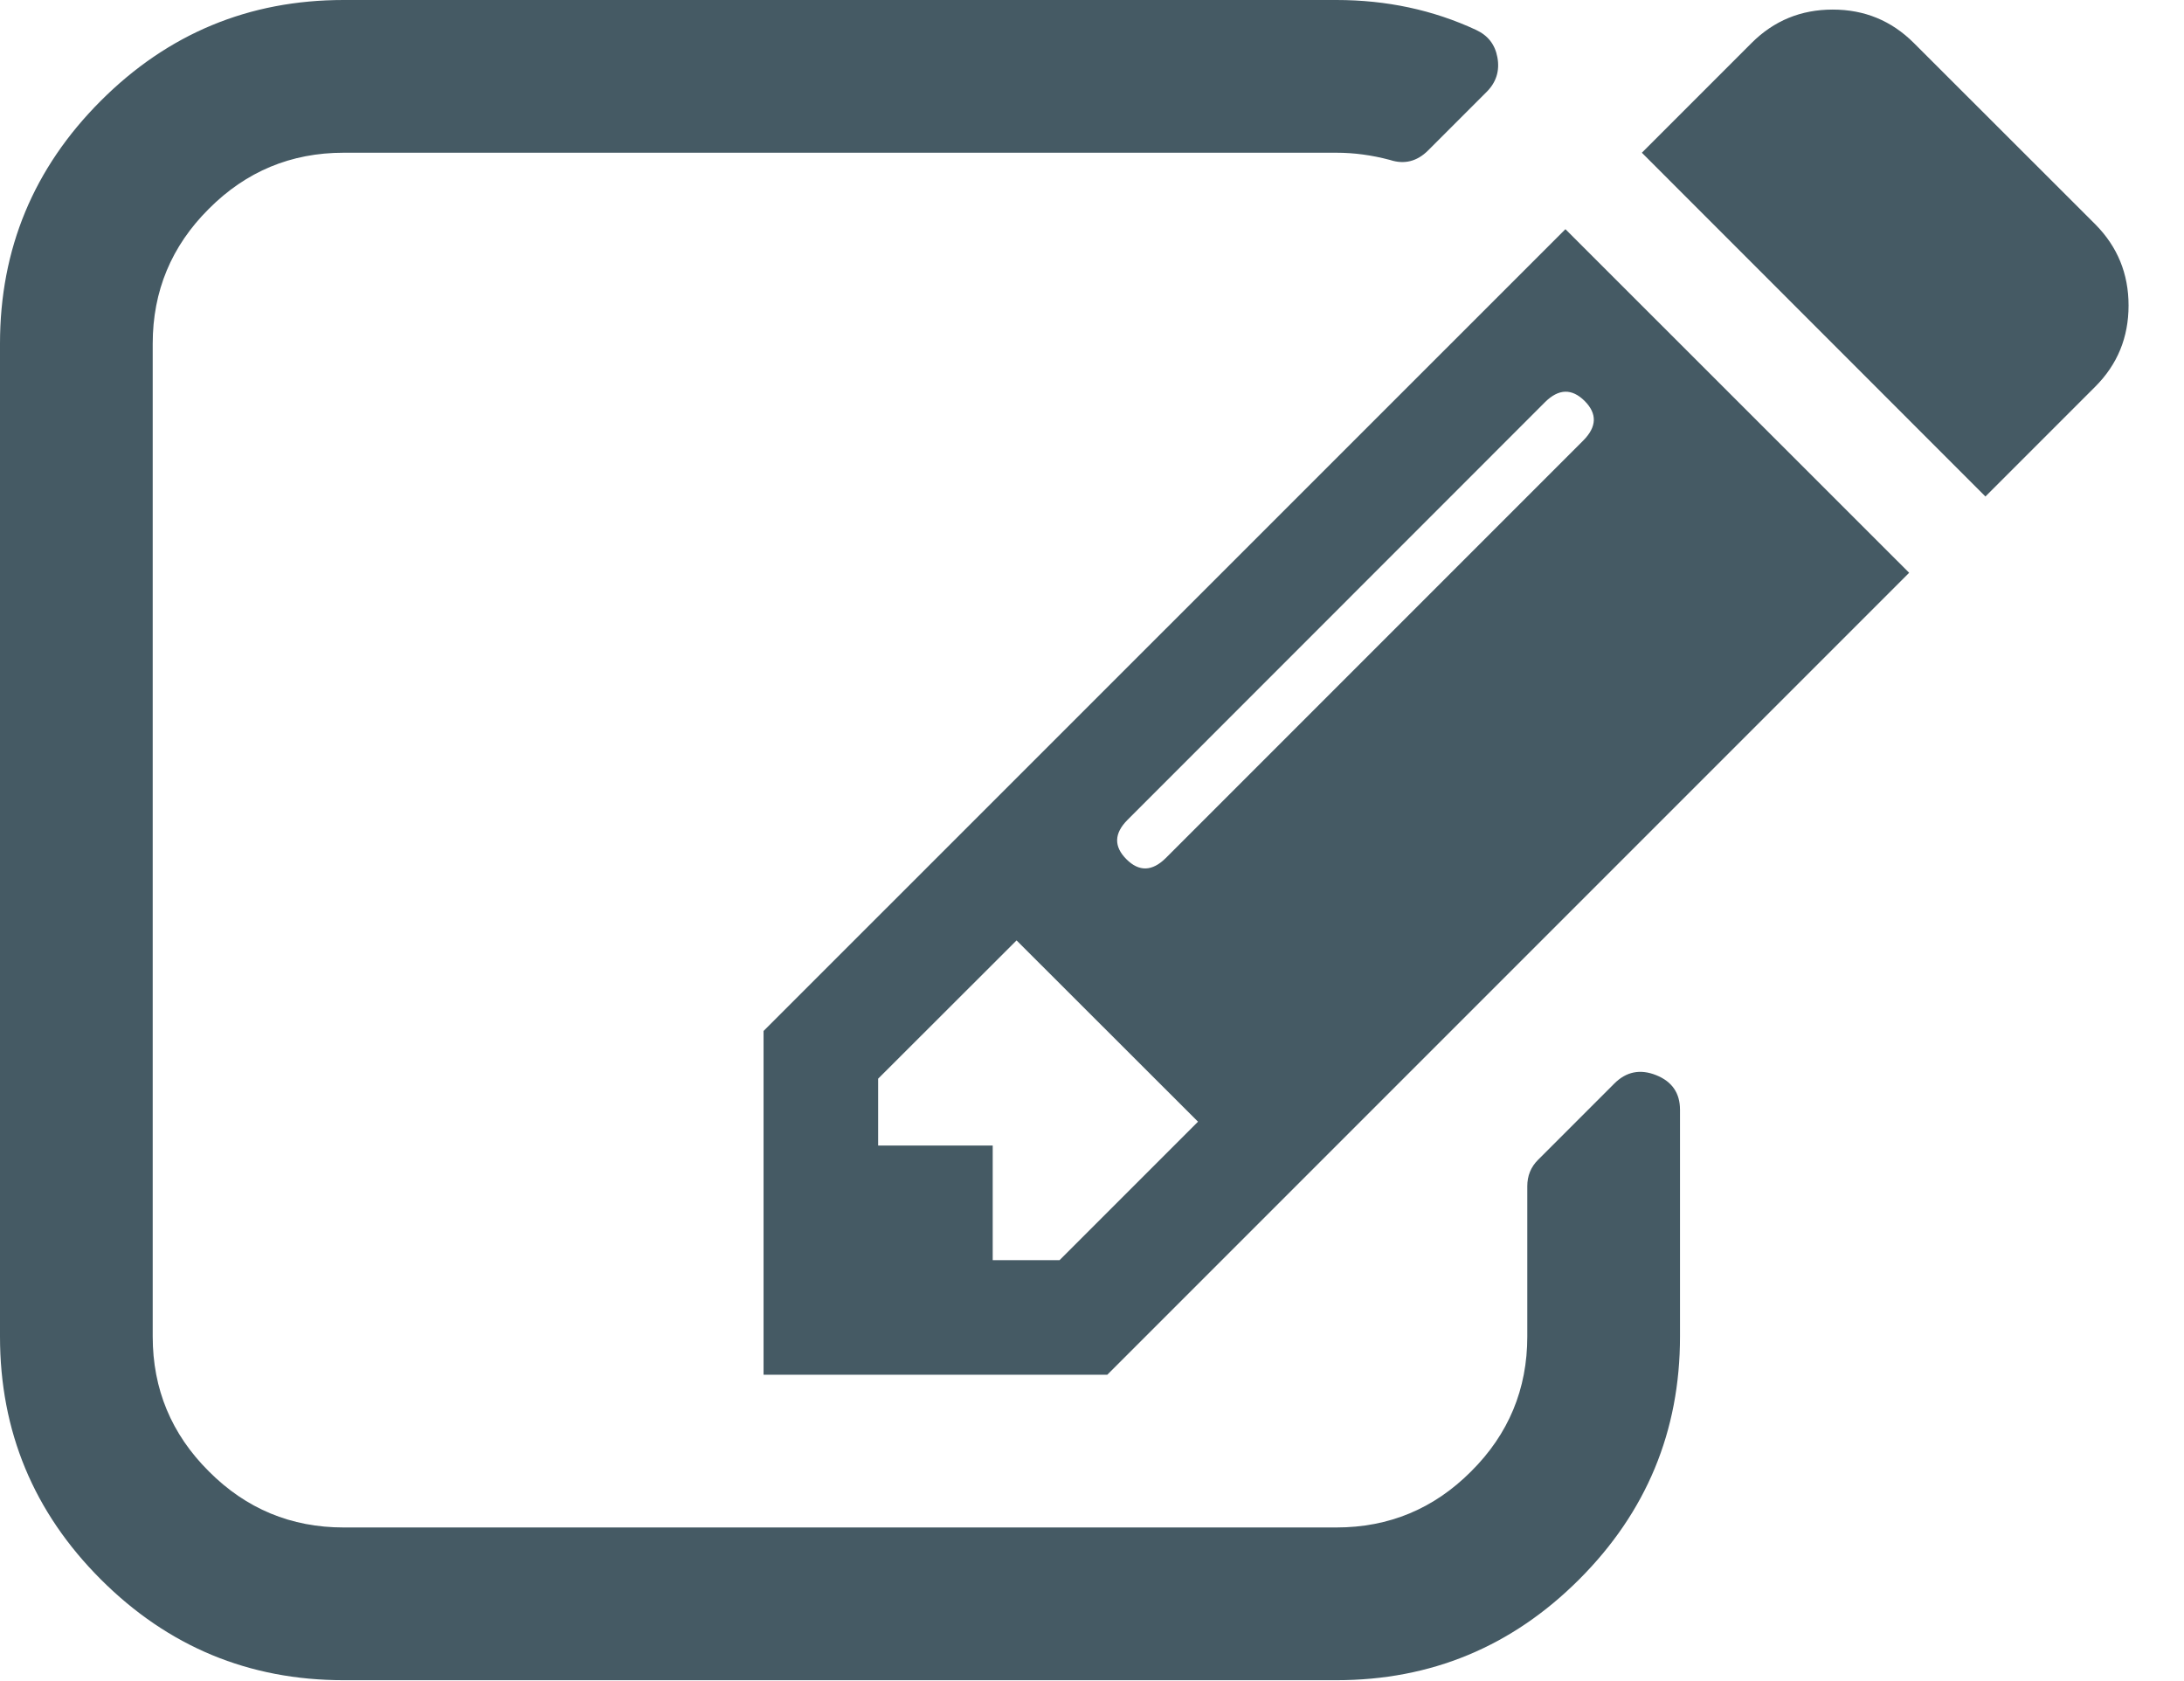
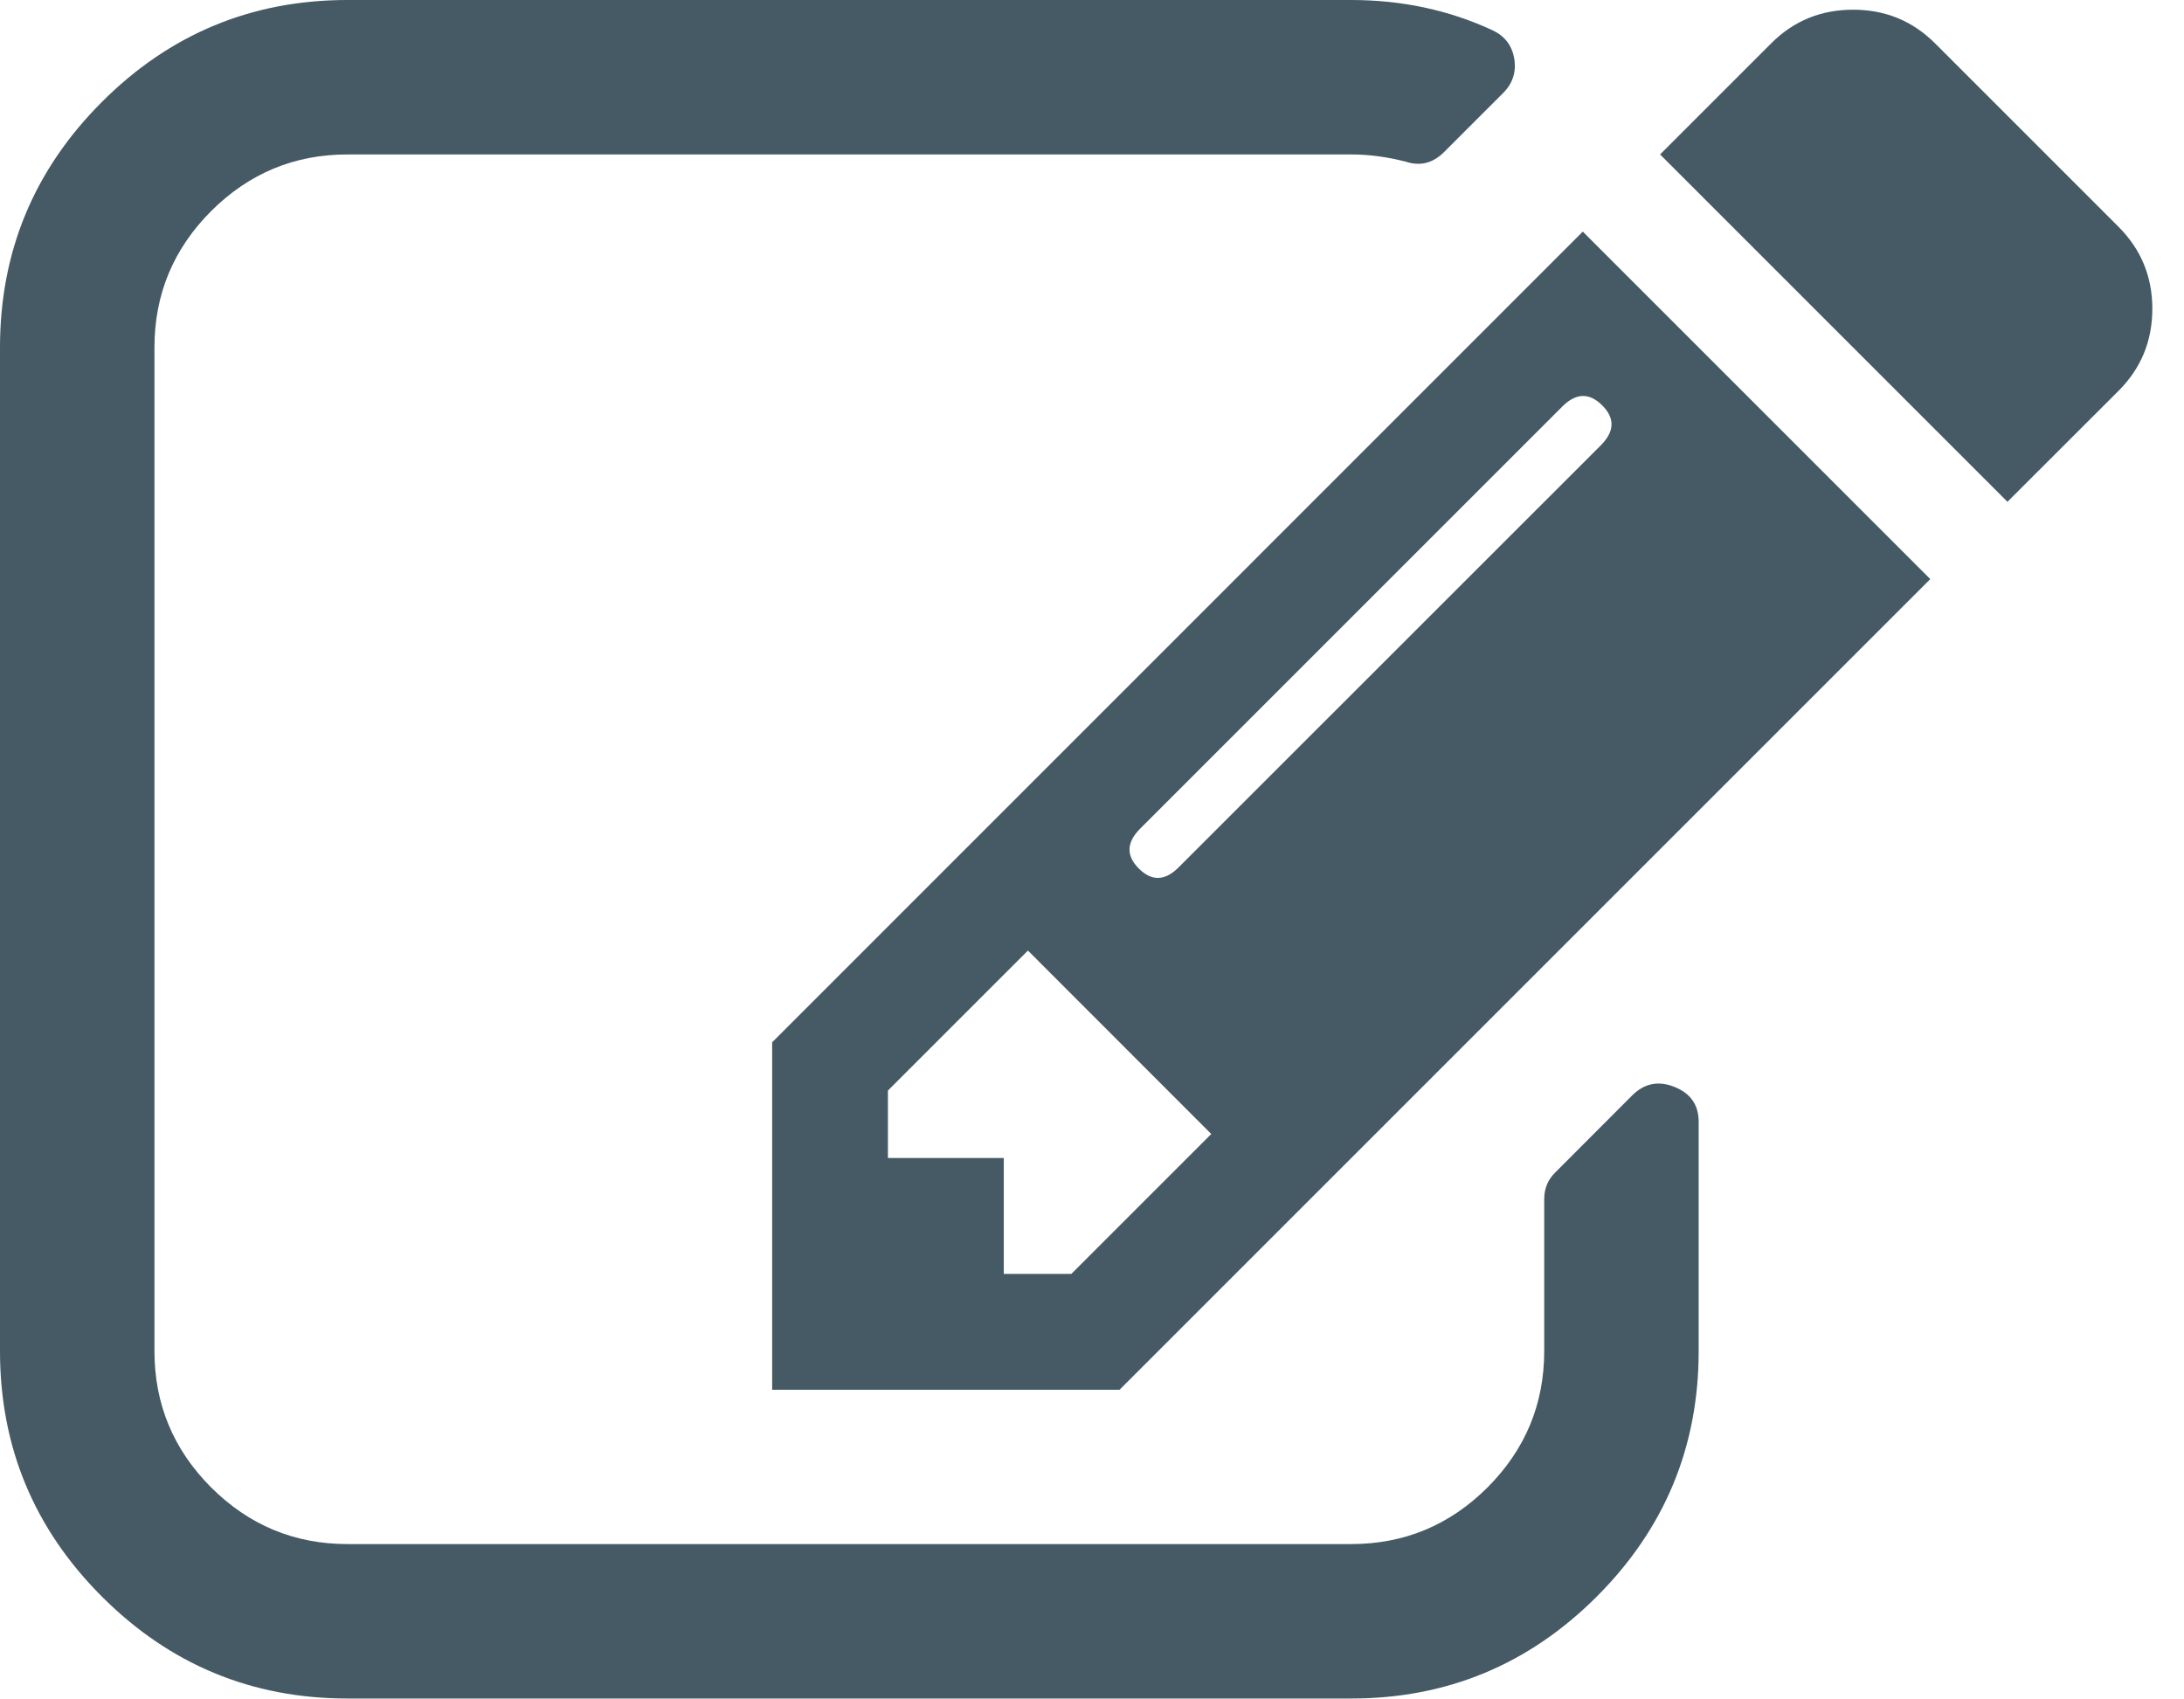
- <svg xmlns="http://www.w3.org/2000/svg" width="13px" height="10px" version="1.1">
+ <svg xmlns="http://www.w3.org/2000/svg" width="18px" height="14px" version="1.1">
  <g stroke="none" stroke-width="1" fill="none" fill-rule="evenodd">
-     <g transform="translate(-217, -86)" fill="#455A64">
-       <path d="M223.307,93.5 L224.131,92.676 L223.051,91.597 L222.227,92.42 L222.227,92.818 L222.909,92.818 L222.909,93.5 L223.307,93.5 Z M226.432,88.386 C226.356,88.311 226.278,88.313 226.197,88.393 L223.712,90.879 C223.631,90.96 223.629,91.038 223.705,91.114 C223.78,91.189 223.858,91.187 223.939,91.107 L226.425,88.621 C226.505,88.54 226.508,88.462 226.432,88.386 L226.432,88.386 Z M227,92.605 L227,93.955 C227,94.518 226.8,95 226.4,95.4 C226,95.8 225.518,96 224.955,96 L219.045,96 C218.482,96 218,95.8 217.6,95.4 C217.2,95 217,94.518 217,93.955 L217,88.045 C217,87.482 217.2,87 217.6,86.6 C218,86.2 218.482,86 219.045,86 L224.955,86 C225.253,86 225.53,86.059 225.786,86.178 C225.857,86.211 225.899,86.265 225.913,86.341 C225.928,86.421 225.906,86.49 225.849,86.547 L225.501,86.895 C225.435,86.961 225.359,86.98 225.274,86.952 C225.165,86.923 225.059,86.909 224.955,86.909 L219.045,86.909 C218.733,86.909 218.465,87.02 218.243,87.243 C218.02,87.465 217.909,87.733 217.909,88.045 L217.909,93.955 C217.909,94.267 218.02,94.535 218.243,94.757 C218.465,94.98 218.733,95.091 219.045,95.091 L224.955,95.091 C225.267,95.091 225.535,94.98 225.757,94.757 C225.98,94.535 226.091,94.267 226.091,93.955 L226.091,93.06 C226.091,92.998 226.112,92.946 226.155,92.903 L226.609,92.449 C226.68,92.378 226.763,92.361 226.858,92.399 C226.953,92.437 227,92.506 227,92.605 L227,92.605 Z M226.318,87.364 L228.364,89.409 L223.591,94.182 L221.545,94.182 L221.545,92.136 L226.318,87.364 Z M229.472,88.301 L228.818,88.955 L226.773,86.909 L227.426,86.256 C227.559,86.123 227.72,86.057 227.909,86.057 C228.098,86.057 228.259,86.123 228.392,86.256 L229.472,87.335 C229.604,87.468 229.67,87.629 229.67,87.818 C229.67,88.008 229.604,88.169 229.472,88.301 L229.472,88.301 Z" />
+     <g transform="translate(-361, -138)" fill="#455A64">
+       <path d="M369.83,148.5 L370.983,147.347 L369.472,145.835 L368.318,146.989 L368.318,147.545 L369.273,147.545 L369.273,148.5 L369.83,148.5 Z M374.205,141.341 C374.098,141.235 373.989,141.238 373.876,141.351 L370.396,144.831 C370.284,144.944 370.28,145.053 370.386,145.159 C370.492,145.265 370.602,145.262 370.714,145.149 L374.195,141.669 C374.307,141.556 374.311,141.447 374.205,141.341 L374.205,141.341 Z M375,147.247 L375,149.136 C375,149.925 374.72,150.6 374.16,151.16 C373.6,151.72 372.925,152 372.136,152 L363.864,152 C363.075,152 362.4,151.72 361.84,151.16 C361.28,150.6 361,149.925 361,149.136 L361,140.864 C361,140.075 361.28,139.4 361.84,138.84 C362.4,138.28 363.075,138 363.864,138 L372.136,138 C372.554,138 372.942,138.083 373.3,138.249 C373.399,138.295 373.459,138.371 373.479,138.477 C373.499,138.59 373.469,138.686 373.389,138.766 L372.902,139.253 C372.809,139.346 372.703,139.372 372.584,139.332 C372.431,139.293 372.282,139.273 372.136,139.273 L363.864,139.273 C363.426,139.273 363.052,139.429 362.74,139.74 C362.429,140.052 362.273,140.426 362.273,140.864 L362.273,149.136 C362.273,149.574 362.429,149.948 362.74,150.26 C363.052,150.571 363.426,150.727 363.864,150.727 L372.136,150.727 C372.574,150.727 372.948,150.571 373.26,150.26 C373.571,149.948 373.727,149.574 373.727,149.136 L373.727,147.884 C373.727,147.797 373.757,147.724 373.817,147.665 L374.453,147.028 C374.553,146.929 374.669,146.906 374.801,146.959 C374.934,147.012 375,147.108 375,147.247 L375,147.247 Z M374.045,139.909 L376.909,142.773 L370.227,149.455 L367.364,149.455 L367.364,146.591 L374.045,139.909 Z M378.46,141.222 L377.545,142.136 L374.682,139.273 L375.597,138.358 C375.782,138.172 376.008,138.08 376.273,138.08 C376.538,138.08 376.763,138.172 376.949,138.358 L378.46,139.869 C378.646,140.055 378.739,140.28 378.739,140.545 C378.739,140.811 378.646,141.036 378.46,141.222 L378.46,141.222 Z" />
    </g>
  </g>
</svg>
